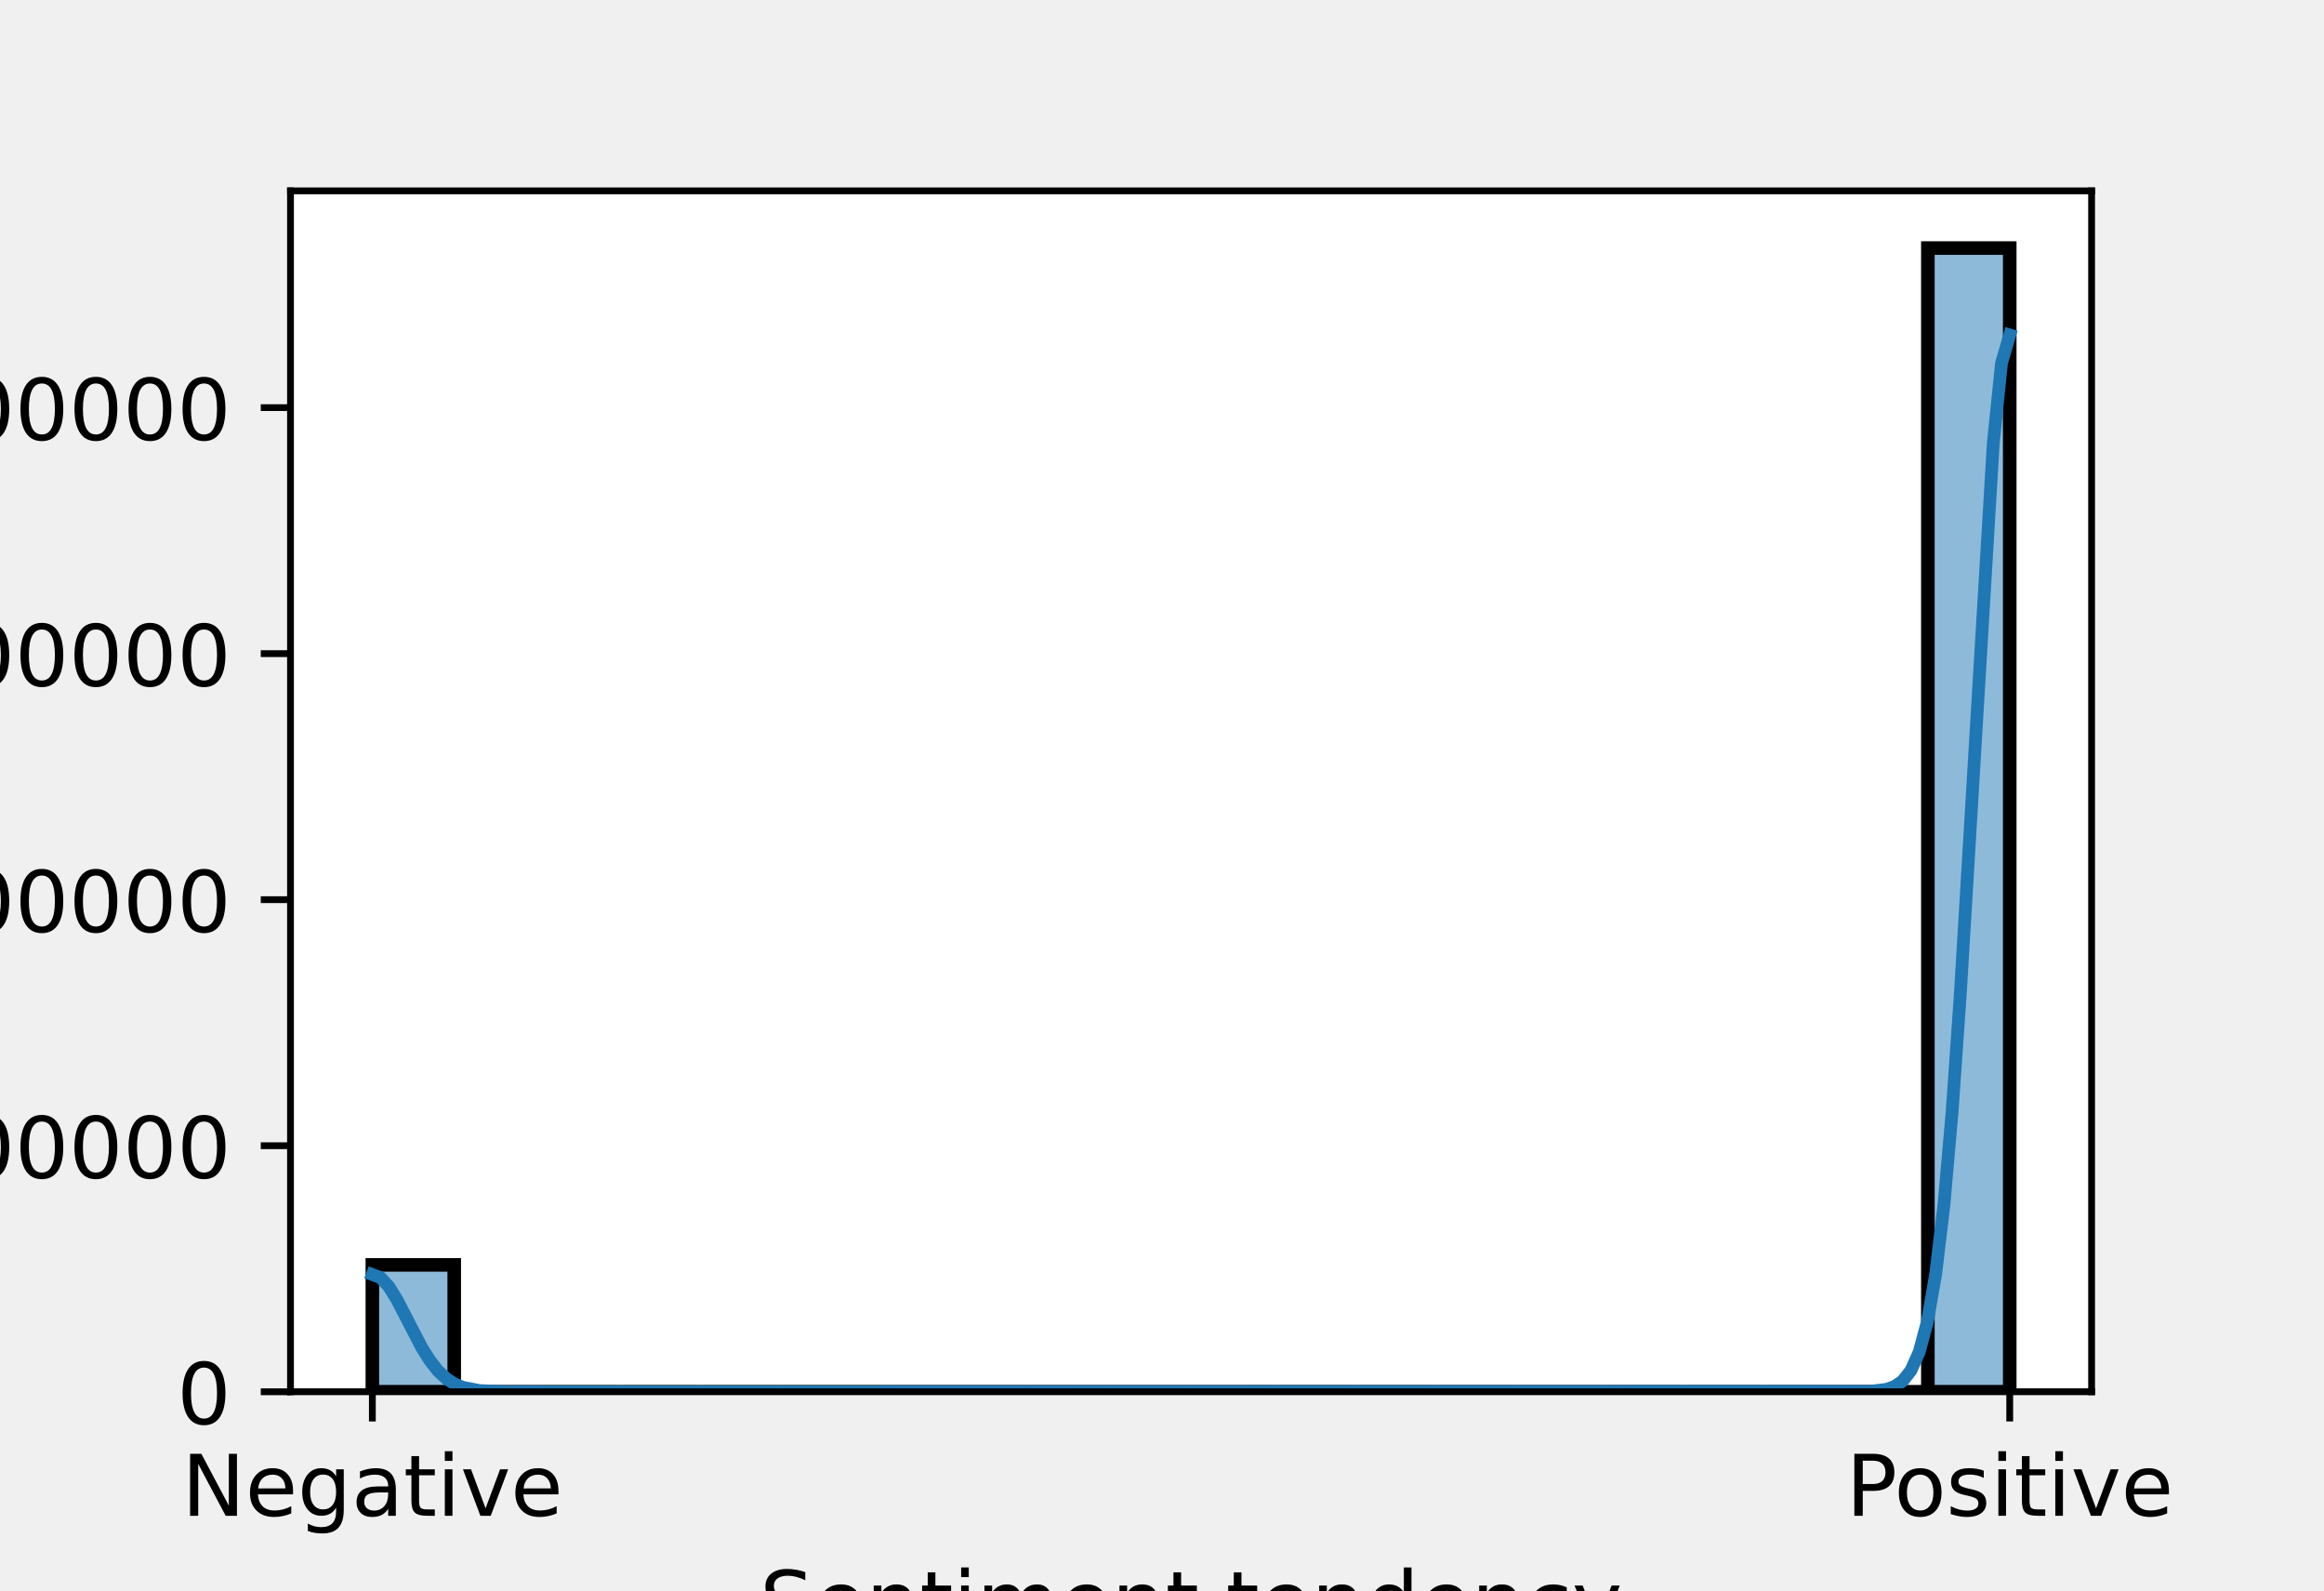
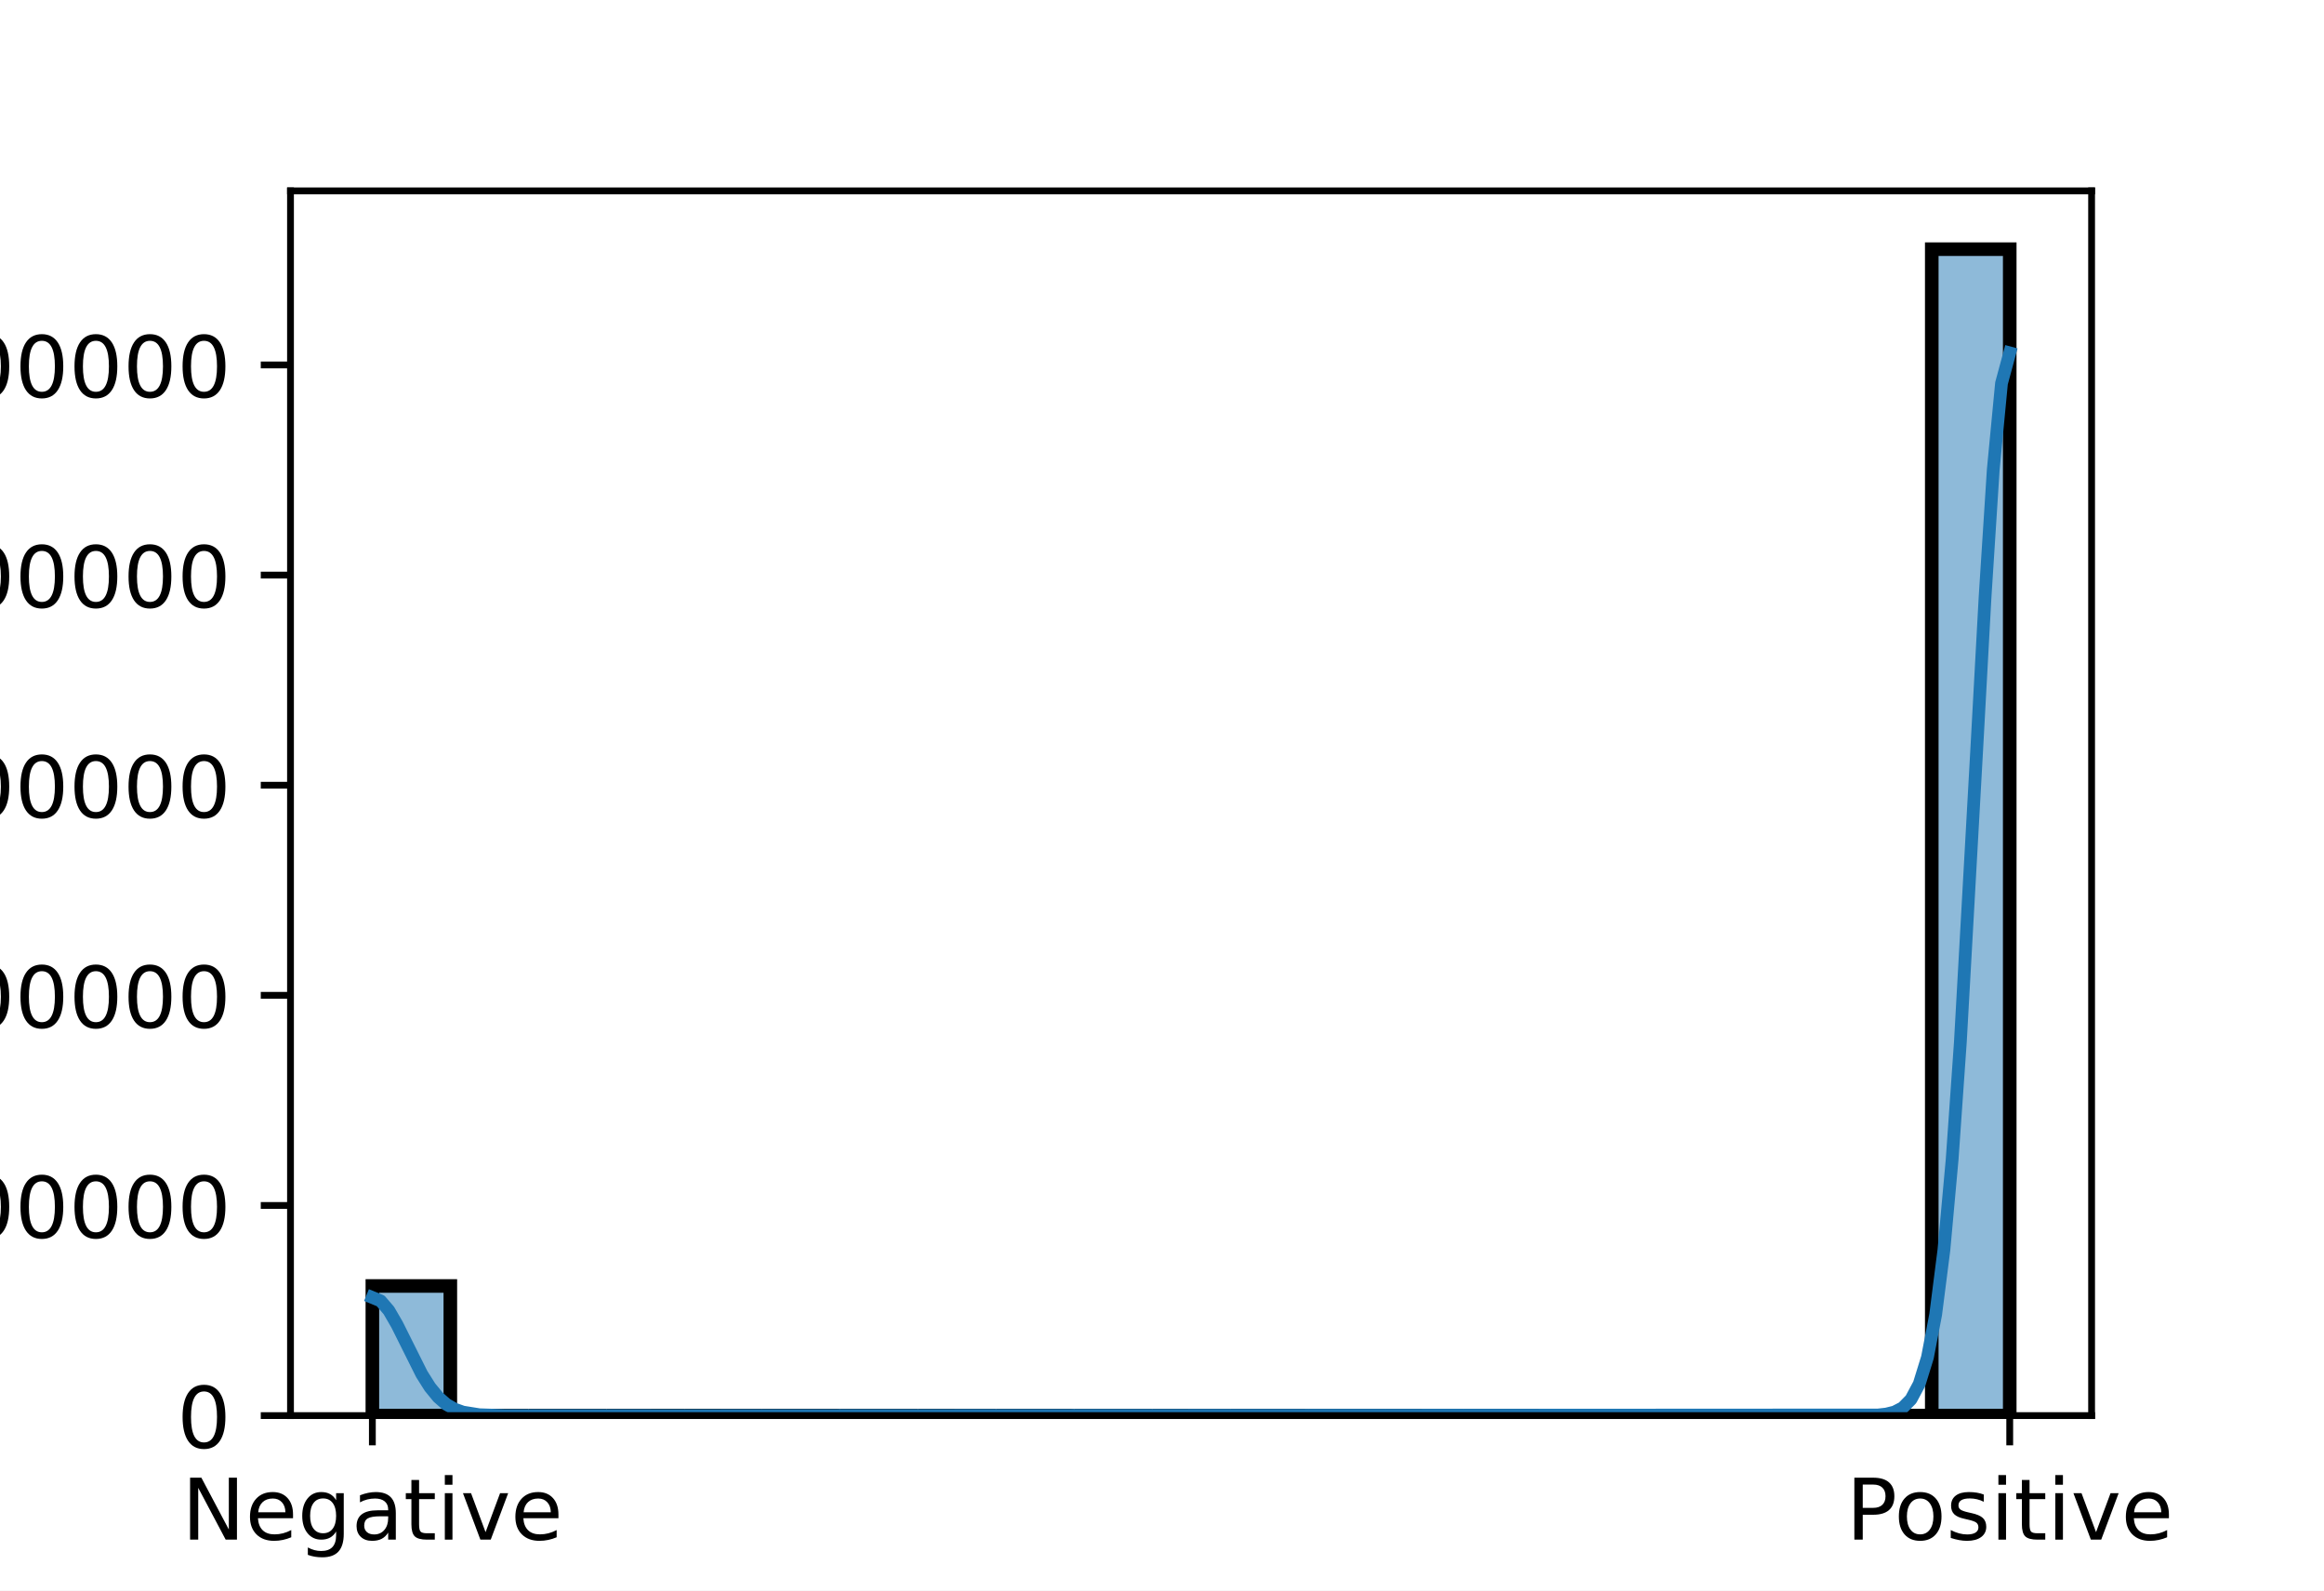
<svg xmlns="http://www.w3.org/2000/svg" xmlns:xlink="http://www.w3.org/1999/xlink" width="273.6pt" height="187.2pt" viewBox="0 0 273.6 187.2" version="1.1">
  <defs>
    <style type="text/css">*{stroke-linejoin: round; stroke-linecap: butt}</style>
  </defs>
  <g id="figure_1">
    <g id="patch_1">
-       <path d="M 0 187.2  L 273.6 187.2  L 273.6 0  L 0 0  L 0 187.2  z " style="fill: none" />
+       <path d="M 0 187.2  L 273.6 187.2  L 273.6 0  L 0 0  z " style="fill: #ffffff" />
    </g>
    <g id="axes_1">
      <g id="patch_2">
-         <path d="M 34.2 163.8  L 246.24 163.8  L 246.24 22.464  L 34.2 22.464  z " style="fill: #ffffff" />
+         <path d="M 34.2 166.608  L 246.24 166.608  L 246.24 22.464  L 34.2 22.464  z " style="fill: #ffffff" />
      </g>
      <g id="patch_3">
-         <path d="M 43.838 163.8  L 53.476 163.8  L 53.476 148.871  L 43.838 148.871  z " clip-path="url(#pba044a258f)" style="fill: #1f77b4; fill-opacity: 0.5; stroke: #000000; stroke-width: 1.6; stroke-linejoin: miter" />
+         <path d="M 43.838 166.608  L 53.017 166.608  L 53.017 151.352  L 43.838 151.352  z " clip-path="url(#p93127a2847)" style="fill: #1f77b4; fill-opacity: 0.5; stroke: #000000; stroke-width: 1.6; stroke-linejoin: miter" />
      </g>
      <g id="patch_4">
-         <path d="M 53.476 163.8  L 63.115 163.8  L 63.115 163.8  L 53.476 163.8  z " clip-path="url(#pba044a258f)" style="fill: #1f77b4; fill-opacity: 0.5; stroke: #000000; stroke-width: 1.6; stroke-linejoin: miter" />
+         <path d="M 53.017 166.608  L 62.197 166.608  L 62.197 166.608  L 53.017 166.608  z " clip-path="url(#p93127a2847)" style="fill: #1f77b4; fill-opacity: 0.5; stroke: #000000; stroke-width: 1.6; stroke-linejoin: miter" />
      </g>
      <g id="patch_5">
-         <path d="M 63.115 163.8  L 72.753 163.8  L 72.753 163.8  L 63.115 163.8  z " clip-path="url(#pba044a258f)" style="fill: #1f77b4; fill-opacity: 0.5; stroke: #000000; stroke-width: 1.6; stroke-linejoin: miter" />
+         <path d="M 62.197 166.608  L 71.376 166.608  L 71.376 166.608  L 62.197 166.608  z " clip-path="url(#p93127a2847)" style="fill: #1f77b4; fill-opacity: 0.5; stroke: #000000; stroke-width: 1.6; stroke-linejoin: miter" />
      </g>
      <g id="patch_6">
-         <path d="M 72.753 163.8  L 82.391 163.8  L 82.391 163.8  L 72.753 163.8  z " clip-path="url(#pba044a258f)" style="fill: #1f77b4; fill-opacity: 0.5; stroke: #000000; stroke-width: 1.6; stroke-linejoin: miter" />
+         <path d="M 71.376 166.608  L 80.555 166.608  L 80.555 166.608  L 71.376 166.608  z " clip-path="url(#p93127a2847)" style="fill: #1f77b4; fill-opacity: 0.5; stroke: #000000; stroke-width: 1.6; stroke-linejoin: miter" />
      </g>
      <g id="patch_7">
-         <path d="M 82.391 163.8  L 92.029 163.8  L 92.029 163.8  L 82.391 163.8  z " clip-path="url(#pba044a258f)" style="fill: #1f77b4; fill-opacity: 0.5; stroke: #000000; stroke-width: 1.6; stroke-linejoin: miter" />
+         <path d="M 80.555 166.608  L 89.734 166.608  L 89.734 166.608  L 80.555 166.608  z " clip-path="url(#p93127a2847)" style="fill: #1f77b4; fill-opacity: 0.5; stroke: #000000; stroke-width: 1.6; stroke-linejoin: miter" />
      </g>
      <g id="patch_8">
-         <path d="M 92.029 163.8  L 101.667 163.8  L 101.667 163.8  L 92.029 163.8  z " clip-path="url(#pba044a258f)" style="fill: #1f77b4; fill-opacity: 0.5; stroke: #000000; stroke-width: 1.6; stroke-linejoin: miter" />
+         <path d="M 89.734 166.608  L 98.914 166.608  L 98.914 166.608  L 89.734 166.608  z " clip-path="url(#p93127a2847)" style="fill: #1f77b4; fill-opacity: 0.5; stroke: #000000; stroke-width: 1.6; stroke-linejoin: miter" />
      </g>
      <g id="patch_9">
-         <path d="M 101.667 163.8  L 111.305 163.8  L 111.305 163.8  L 101.667 163.8  z " clip-path="url(#pba044a258f)" style="fill: #1f77b4; fill-opacity: 0.5; stroke: #000000; stroke-width: 1.6; stroke-linejoin: miter" />
+         <path d="M 98.914 166.608  L 108.093 166.608  L 108.093 166.608  L 98.914 166.608  z " clip-path="url(#p93127a2847)" style="fill: #1f77b4; fill-opacity: 0.5; stroke: #000000; stroke-width: 1.6; stroke-linejoin: miter" />
      </g>
      <g id="patch_10">
-         <path d="M 111.305 163.8  L 120.944 163.8  L 120.944 163.8  L 111.305 163.8  z " clip-path="url(#pba044a258f)" style="fill: #1f77b4; fill-opacity: 0.5; stroke: #000000; stroke-width: 1.6; stroke-linejoin: miter" />
+         <path d="M 108.093 166.608  L 117.272 166.608  L 117.272 166.608  L 108.093 166.608  z " clip-path="url(#p93127a2847)" style="fill: #1f77b4; fill-opacity: 0.5; stroke: #000000; stroke-width: 1.6; stroke-linejoin: miter" />
      </g>
      <g id="patch_11">
-         <path d="M 120.944 163.8  L 130.582 163.8  L 130.582 163.8  L 120.944 163.8  z " clip-path="url(#pba044a258f)" style="fill: #1f77b4; fill-opacity: 0.5; stroke: #000000; stroke-width: 1.6; stroke-linejoin: miter" />
+         <path d="M 117.272 166.608  L 126.451 166.608  L 126.451 166.608  L 117.272 166.608  z " clip-path="url(#p93127a2847)" style="fill: #1f77b4; fill-opacity: 0.5; stroke: #000000; stroke-width: 1.6; stroke-linejoin: miter" />
      </g>
      <g id="patch_12">
-         <path d="M 130.582 163.8  L 140.22 163.8  L 140.22 163.8  L 130.582 163.8  z " clip-path="url(#pba044a258f)" style="fill: #1f77b4; fill-opacity: 0.5; stroke: #000000; stroke-width: 1.6; stroke-linejoin: miter" />
+         <path d="M 126.451 166.608  L 135.63 166.608  L 135.63 166.608  L 126.451 166.608  z " clip-path="url(#p93127a2847)" style="fill: #1f77b4; fill-opacity: 0.5; stroke: #000000; stroke-width: 1.6; stroke-linejoin: miter" />
      </g>
      <g id="patch_13">
-         <path d="M 140.22 163.8  L 149.858 163.8  L 149.858 163.8  L 140.22 163.8  z " clip-path="url(#pba044a258f)" style="fill: #1f77b4; fill-opacity: 0.5; stroke: #000000; stroke-width: 1.6; stroke-linejoin: miter" />
+         <path d="M 135.63 166.608  L 144.81 166.608  L 144.81 166.608  L 135.63 166.608  z " clip-path="url(#p93127a2847)" style="fill: #1f77b4; fill-opacity: 0.5; stroke: #000000; stroke-width: 1.6; stroke-linejoin: miter" />
      </g>
      <g id="patch_14">
-         <path d="M 149.858 163.8  L 159.496 163.8  L 159.496 163.8  L 149.858 163.8  z " clip-path="url(#pba044a258f)" style="fill: #1f77b4; fill-opacity: 0.5; stroke: #000000; stroke-width: 1.6; stroke-linejoin: miter" />
+         <path d="M 144.81 166.608  L 153.989 166.608  L 153.989 166.608  L 144.81 166.608  z " clip-path="url(#p93127a2847)" style="fill: #1f77b4; fill-opacity: 0.5; stroke: #000000; stroke-width: 1.6; stroke-linejoin: miter" />
      </g>
      <g id="patch_15">
-         <path d="M 159.496 163.8  L 169.135 163.8  L 169.135 163.8  L 159.496 163.8  z " clip-path="url(#pba044a258f)" style="fill: #1f77b4; fill-opacity: 0.5; stroke: #000000; stroke-width: 1.6; stroke-linejoin: miter" />
+         <path d="M 153.989 166.608  L 163.168 166.608  L 163.168 166.608  L 153.989 166.608  z " clip-path="url(#p93127a2847)" style="fill: #1f77b4; fill-opacity: 0.5; stroke: #000000; stroke-width: 1.6; stroke-linejoin: miter" />
      </g>
      <g id="patch_16">
-         <path d="M 169.135 163.8  L 178.773 163.8  L 178.773 163.8  L 169.135 163.8  z " clip-path="url(#pba044a258f)" style="fill: #1f77b4; fill-opacity: 0.5; stroke: #000000; stroke-width: 1.6; stroke-linejoin: miter" />
+         <path d="M 163.168 166.608  L 172.347 166.608  L 172.347 166.608  L 163.168 166.608  z " clip-path="url(#p93127a2847)" style="fill: #1f77b4; fill-opacity: 0.5; stroke: #000000; stroke-width: 1.6; stroke-linejoin: miter" />
      </g>
      <g id="patch_17">
-         <path d="M 178.773 163.8  L 188.411 163.8  L 188.411 163.8  L 178.773 163.8  z " clip-path="url(#pba044a258f)" style="fill: #1f77b4; fill-opacity: 0.5; stroke: #000000; stroke-width: 1.6; stroke-linejoin: miter" />
+         <path d="M 172.347 166.608  L 181.526 166.608  L 181.526 166.608  L 172.347 166.608  z " clip-path="url(#p93127a2847)" style="fill: #1f77b4; fill-opacity: 0.5; stroke: #000000; stroke-width: 1.6; stroke-linejoin: miter" />
      </g>
      <g id="patch_18">
-         <path d="M 188.411 163.8  L 198.049 163.8  L 198.049 163.8  L 188.411 163.8  z " clip-path="url(#pba044a258f)" style="fill: #1f77b4; fill-opacity: 0.5; stroke: #000000; stroke-width: 1.6; stroke-linejoin: miter" />
+         <path d="M 181.526 166.608  L 190.706 166.608  L 190.706 166.608  L 181.526 166.608  z " clip-path="url(#p93127a2847)" style="fill: #1f77b4; fill-opacity: 0.5; stroke: #000000; stroke-width: 1.6; stroke-linejoin: miter" />
      </g>
      <g id="patch_19">
-         <path d="M 198.049 163.8  L 207.687 163.8  L 207.687 163.8  L 198.049 163.8  z " clip-path="url(#pba044a258f)" style="fill: #1f77b4; fill-opacity: 0.5; stroke: #000000; stroke-width: 1.6; stroke-linejoin: miter" />
+         <path d="M 190.706 166.608  L 199.885 166.608  L 199.885 166.608  L 190.706 166.608  z " clip-path="url(#p93127a2847)" style="fill: #1f77b4; fill-opacity: 0.5; stroke: #000000; stroke-width: 1.6; stroke-linejoin: miter" />
      </g>
      <g id="patch_20">
-         <path d="M 207.687 163.8  L 217.325 163.8  L 217.325 163.8  L 207.687 163.8  z " clip-path="url(#pba044a258f)" style="fill: #1f77b4; fill-opacity: 0.5; stroke: #000000; stroke-width: 1.6; stroke-linejoin: miter" />
+         <path d="M 199.885 166.608  L 209.064 166.608  L 209.064 166.608  L 199.885 166.608  z " clip-path="url(#p93127a2847)" style="fill: #1f77b4; fill-opacity: 0.5; stroke: #000000; stroke-width: 1.6; stroke-linejoin: miter" />
      </g>
      <g id="patch_21">
-         <path d="M 217.325 163.8  L 226.964 163.8  L 226.964 163.8  L 217.325 163.8  z " clip-path="url(#pba044a258f)" style="fill: #1f77b4; fill-opacity: 0.5; stroke: #000000; stroke-width: 1.6; stroke-linejoin: miter" />
+         <path d="M 209.064 166.608  L 218.243 166.608  L 218.243 166.608  L 209.064 166.608  z " clip-path="url(#p93127a2847)" style="fill: #1f77b4; fill-opacity: 0.5; stroke: #000000; stroke-width: 1.6; stroke-linejoin: miter" />
      </g>
      <g id="patch_22">
-         <path d="M 226.964 163.8  L 236.602 163.8  L 236.602 29.194  L 226.964 29.194  z " clip-path="url(#pba044a258f)" style="fill: #1f77b4; fill-opacity: 0.5; stroke: #000000; stroke-width: 1.6; stroke-linejoin: miter" />
+         <path d="M 218.243 166.608  L 227.423 166.608  L 227.423 166.608  L 218.243 166.608  z " clip-path="url(#p93127a2847)" style="fill: #1f77b4; fill-opacity: 0.5; stroke: #000000; stroke-width: 1.6; stroke-linejoin: miter" />
+       </g>
+       <g id="patch_23">
+         <path d="M 227.423 166.608  L 236.602 166.608  L 236.602 29.328  L 227.423 29.328  z " clip-path="url(#p93127a2847)" style="fill: #1f77b4; fill-opacity: 0.5; stroke: #000000; stroke-width: 1.6; stroke-linejoin: miter" />
      </g>
      <g id="matplotlib.axis_1">
        <g id="xtick_1">
          <g id="line2d_1">
            <defs>
-               <path id="m1889328eca" d="M 0 0  L 0 3.5  " style="stroke: #000000; stroke-width: 0.8" />
+               <path id="mbae259443e" d="M 0 0  L 0 3.5  " style="stroke: #000000; stroke-width: 0.8" />
            </defs>
            <g>
-               <use xlink:href="#m1889328eca" x="43.838" y="163.8" style="stroke: #000000; stroke-width: 0.8" />
+               <use xlink:href="#mbae259443e" x="43.838" y="166.608" style="stroke: #000000; stroke-width: 0.8" />
            </g>
          </g>
          <g id="text_1">
-             <g transform="translate(21.39756 178.3984)scale(0.1 -0.1)">
+             <g transform="translate(21.39756 181.2064)scale(0.1 -0.1)">
              <defs>
                <path id="DejaVuSans-4e" d="M 628 4666  L 1478 4666  L 3547 763  L 3547 4666  L 4159 4666  L 4159 0  L 3309 0  L 1241 3903  L 1241 0  L 628 0  L 628 4666  z " transform="scale(0.015625)" />
                <path id="DejaVuSans-65" d="M 3597 1894  L 3597 1613  L 953 1613  Q 991 1019 1311 708  Q 1631 397 2203 397  Q 2534 397 2845 478  Q 3156 559 3463 722  L 3463 178  Q 3153 47 2828 -22  Q 2503 -91 2169 -91  Q 1331 -91 842 396  Q 353 884 353 1716  Q 353 2575 817 3079  Q 1281 3584 2069 3584  Q 2775 3584 3186 3129  Q 3597 2675 3597 1894  z M 3022 2063  Q 3016 2534 2758 2815  Q 2500 3097 2075 3097  Q 1594 3097 1305 2825  Q 1016 2553 972 2059  L 3022 2063  z " transform="scale(0.015625)" />
                <path id="DejaVuSans-67" d="M 2906 1791  Q 2906 2416 2648 2759  Q 2391 3103 1925 3103  Q 1463 3103 1205 2759  Q 947 2416 947 1791  Q 947 1169 1205 825  Q 1463 481 1925 481  Q 2391 481 2648 825  Q 2906 1169 2906 1791  z M 3481 434  Q 3481 -459 3084 -895  Q 2688 -1331 1869 -1331  Q 1566 -1331 1297 -1286  Q 1028 -1241 775 -1147  L 775 -588  Q 1028 -725 1275 -790  Q 1522 -856 1778 -856  Q 2344 -856 2625 -561  Q 2906 -266 2906 331  L 2906 616  Q 2728 306 2450 153  Q 2172 0 1784 0  Q 1141 0 747 490  Q 353 981 353 1791  Q 353 2603 747 3093  Q 1141 3584 1784 3584  Q 2172 3584 2450 3431  Q 2728 3278 2906 2969  L 2906 3500  L 3481 3500  L 3481 434  z " transform="scale(0.015625)" />
                <path id="DejaVuSans-61" d="M 2194 1759  Q 1497 1759 1228 1600  Q 959 1441 959 1056  Q 959 750 1161 570  Q 1363 391 1709 391  Q 2188 391 2477 730  Q 2766 1069 2766 1631  L 2766 1759  L 2194 1759  z M 3341 1997  L 3341 0  L 2766 0  L 2766 531  Q 2569 213 2275 61  Q 1981 -91 1556 -91  Q 1019 -91 701 211  Q 384 513 384 1019  Q 384 1609 779 1909  Q 1175 2209 1959 2209  L 2766 2209  L 2766 2266  Q 2766 2663 2505 2880  Q 2244 3097 1772 3097  Q 1472 3097 1187 3025  Q 903 2953 641 2809  L 641 3341  Q 956 3463 1253 3523  Q 1550 3584 1831 3584  Q 2591 3584 2966 3190  Q 3341 2797 3341 1997  z " transform="scale(0.015625)" />
                <path id="DejaVuSans-74" d="M 1172 4494  L 1172 3500  L 2356 3500  L 2356 3053  L 1172 3053  L 1172 1153  Q 1172 725 1289 603  Q 1406 481 1766 481  L 2356 481  L 2356 0  L 1766 0  Q 1100 0 847 248  Q 594 497 594 1153  L 594 3053  L 172 3053  L 172 3500  L 594 3500  L 594 4494  L 1172 4494  z " transform="scale(0.015625)" />
                <path id="DejaVuSans-69" d="M 603 3500  L 1178 3500  L 1178 0  L 603 0  L 603 3500  z M 603 4863  L 1178 4863  L 1178 4134  L 603 4134  L 603 4863  z " transform="scale(0.015625)" />
                <path id="DejaVuSans-76" d="M 191 3500  L 800 3500  L 1894 563  L 2988 3500  L 3597 3500  L 2284 0  L 1503 0  L 191 3500  z " transform="scale(0.015625)" />
              </defs>
              <use xlink:href="#DejaVuSans-4e" />
              <use xlink:href="#DejaVuSans-65" x="74.805" />
              <use xlink:href="#DejaVuSans-67" x="136.328" />
              <use xlink:href="#DejaVuSans-61" x="199.805" />
              <use xlink:href="#DejaVuSans-74" x="261.084" />
              <use xlink:href="#DejaVuSans-69" x="300.293" />
              <use xlink:href="#DejaVuSans-76" x="328.076" />
              <use xlink:href="#DejaVuSans-65" x="387.256" />
            </g>
          </g>
        </g>
        <g id="xtick_2">
          <g id="line2d_2">
            <g>
-               <use xlink:href="#m1889328eca" x="236.602" y="163.8" style="stroke: #000000; stroke-width: 0.8" />
+               <use xlink:href="#mbae259443e" x="236.602" y="166.608" style="stroke: #000000; stroke-width: 0.8" />
            </g>
          </g>
          <g id="text_2">
-             <g transform="translate(217.3299 178.3984)scale(0.1 -0.1)">
+             <g transform="translate(217.3299 181.2064)scale(0.1 -0.1)">
              <defs>
                <path id="DejaVuSans-50" d="M 1259 4147  L 1259 2394  L 2053 2394  Q 2494 2394 2734 2622  Q 2975 2850 2975 3272  Q 2975 3691 2734 3919  Q 2494 4147 2053 4147  L 1259 4147  z M 628 4666  L 2053 4666  Q 2838 4666 3239 4311  Q 3641 3956 3641 3272  Q 3641 2581 3239 2228  Q 2838 1875 2053 1875  L 1259 1875  L 1259 0  L 628 0  L 628 4666  z " transform="scale(0.015625)" />
                <path id="DejaVuSans-6f" d="M 1959 3097  Q 1497 3097 1228 2736  Q 959 2375 959 1747  Q 959 1119 1226 758  Q 1494 397 1959 397  Q 2419 397 2687 759  Q 2956 1122 2956 1747  Q 2956 2369 2687 2733  Q 2419 3097 1959 3097  z M 1959 3584  Q 2709 3584 3137 3096  Q 3566 2609 3566 1747  Q 3566 888 3137 398  Q 2709 -91 1959 -91  Q 1206 -91 779 398  Q 353 888 353 1747  Q 353 2609 779 3096  Q 1206 3584 1959 3584  z " transform="scale(0.015625)" />
                <path id="DejaVuSans-73" d="M 2834 3397  L 2834 2853  Q 2591 2978 2328 3040  Q 2066 3103 1784 3103  Q 1356 3103 1142 2972  Q 928 2841 928 2578  Q 928 2378 1081 2264  Q 1234 2150 1697 2047  L 1894 2003  Q 2506 1872 2764 1633  Q 3022 1394 3022 966  Q 3022 478 2636 193  Q 2250 -91 1575 -91  Q 1294 -91 989 -36  Q 684 19 347 128  L 347 722  Q 666 556 975 473  Q 1284 391 1588 391  Q 1994 391 2212 530  Q 2431 669 2431 922  Q 2431 1156 2273 1281  Q 2116 1406 1581 1522  L 1381 1569  Q 847 1681 609 1914  Q 372 2147 372 2553  Q 372 3047 722 3315  Q 1072 3584 1716 3584  Q 2034 3584 2315 3537  Q 2597 3491 2834 3397  z " transform="scale(0.015625)" />
              </defs>
              <use xlink:href="#DejaVuSans-50" />
              <use xlink:href="#DejaVuSans-6f" x="56.678" />
              <use xlink:href="#DejaVuSans-73" x="117.859" />
              <use xlink:href="#DejaVuSans-69" x="169.959" />
              <use xlink:href="#DejaVuSans-74" x="197.742" />
              <use xlink:href="#DejaVuSans-69" x="236.951" />
              <use xlink:href="#DejaVuSans-76" x="264.734" />
              <use xlink:href="#DejaVuSans-65" x="323.914" />
            </g>
          </g>
        </g>
        <g id="text_3">
-           <g transform="translate(89.45281 192.0766)scale(0.1 -0.1)">
+           <g transform="translate(89.45281 194.8846)scale(0.1 -0.1)">
            <defs>
              <path id="DejaVuSans-53" d="M 3425 4513  L 3425 3897  Q 3066 4069 2747 4153  Q 2428 4238 2131 4238  Q 1616 4238 1336 4038  Q 1056 3838 1056 3469  Q 1056 3159 1242 3001  Q 1428 2844 1947 2747  L 2328 2669  Q 3034 2534 3370 2195  Q 3706 1856 3706 1288  Q 3706 609 3251 259  Q 2797 -91 1919 -91  Q 1588 -91 1214 -16  Q 841 59 441 206  L 441 856  Q 825 641 1194 531  Q 1563 422 1919 422  Q 2459 422 2753 634  Q 3047 847 3047 1241  Q 3047 1584 2836 1778  Q 2625 1972 2144 2069  L 1759 2144  Q 1053 2284 737 2584  Q 422 2884 422 3419  Q 422 4038 858 4394  Q 1294 4750 2059 4750  Q 2388 4750 2728 4690  Q 3069 4631 3425 4513  z " transform="scale(0.015625)" />
              <path id="DejaVuSans-6e" d="M 3513 2113  L 3513 0  L 2938 0  L 2938 2094  Q 2938 2591 2744 2837  Q 2550 3084 2163 3084  Q 1697 3084 1428 2787  Q 1159 2491 1159 1978  L 1159 0  L 581 0  L 581 3500  L 1159 3500  L 1159 2956  Q 1366 3272 1645 3428  Q 1925 3584 2291 3584  Q 2894 3584 3203 3211  Q 3513 2838 3513 2113  z " transform="scale(0.015625)" />
              <path id="DejaVuSans-6d" d="M 3328 2828  Q 3544 3216 3844 3400  Q 4144 3584 4550 3584  Q 5097 3584 5394 3201  Q 5691 2819 5691 2113  L 5691 0  L 5113 0  L 5113 2094  Q 5113 2597 4934 2840  Q 4756 3084 4391 3084  Q 3944 3084 3684 2787  Q 3425 2491 3425 1978  L 3425 0  L 2847 0  L 2847 2094  Q 2847 2600 2669 2842  Q 2491 3084 2119 3084  Q 1678 3084 1418 2786  Q 1159 2488 1159 1978  L 1159 0  L 581 0  L 581 3500  L 1159 3500  L 1159 2956  Q 1356 3278 1631 3431  Q 1906 3584 2284 3584  Q 2666 3584 2933 3390  Q 3200 3197 3328 2828  z " transform="scale(0.015625)" />
              <path id="DejaVuSans-20" transform="scale(0.015625)" />
              <path id="DejaVuSans-64" d="M 2906 2969  L 2906 4863  L 3481 4863  L 3481 0  L 2906 0  L 2906 525  Q 2725 213 2448 61  Q 2172 -91 1784 -91  Q 1150 -91 751 415  Q 353 922 353 1747  Q 353 2572 751 3078  Q 1150 3584 1784 3584  Q 2172 3584 2448 3432  Q 2725 3281 2906 2969  z M 947 1747  Q 947 1113 1208 752  Q 1469 391 1925 391  Q 2381 391 2643 752  Q 2906 1113 2906 1747  Q 2906 2381 2643 2742  Q 2381 3103 1925 3103  Q 1469 3103 1208 2742  Q 947 2381 947 1747  z " transform="scale(0.015625)" />
              <path id="DejaVuSans-63" d="M 3122 3366  L 3122 2828  Q 2878 2963 2633 3030  Q 2388 3097 2138 3097  Q 1578 3097 1268 2742  Q 959 2388 959 1747  Q 959 1106 1268 751  Q 1578 397 2138 397  Q 2388 397 2633 464  Q 2878 531 3122 666  L 3122 134  Q 2881 22 2623 -34  Q 2366 -91 2075 -91  Q 1284 -91 818 406  Q 353 903 353 1747  Q 353 2603 823 3093  Q 1294 3584 2113 3584  Q 2378 3584 2631 3529  Q 2884 3475 3122 3366  z " transform="scale(0.015625)" />
              <path id="DejaVuSans-79" d="M 2059 -325  Q 1816 -950 1584 -1140  Q 1353 -1331 966 -1331  L 506 -1331  L 506 -850  L 844 -850  Q 1081 -850 1212 -737  Q 1344 -625 1503 -206  L 1606 56  L 191 3500  L 800 3500  L 1894 763  L 2988 3500  L 3597 3500  L 2059 -325  z " transform="scale(0.015625)" />
            </defs>
            <use xlink:href="#DejaVuSans-53" />
            <use xlink:href="#DejaVuSans-65" x="63.477" />
            <use xlink:href="#DejaVuSans-6e" x="125" />
            <use xlink:href="#DejaVuSans-74" x="188.379" />
            <use xlink:href="#DejaVuSans-69" x="227.588" />
            <use xlink:href="#DejaVuSans-6d" x="255.371" />
            <use xlink:href="#DejaVuSans-65" x="352.783" />
            <use xlink:href="#DejaVuSans-6e" x="414.307" />
            <use xlink:href="#DejaVuSans-74" x="477.686" />
            <use xlink:href="#DejaVuSans-20" x="516.895" />
            <use xlink:href="#DejaVuSans-74" x="548.682" />
            <use xlink:href="#DejaVuSans-65" x="587.891" />
            <use xlink:href="#DejaVuSans-6e" x="649.414" />
            <use xlink:href="#DejaVuSans-64" x="712.793" />
            <use xlink:href="#DejaVuSans-65" x="776.27" />
            <use xlink:href="#DejaVuSans-6e" x="837.793" />
            <use xlink:href="#DejaVuSans-63" x="901.172" />
            <use xlink:href="#DejaVuSans-79" x="956.152" />
          </g>
        </g>
      </g>
      <g id="matplotlib.axis_2">
        <g id="ytick_1">
          <g id="line2d_3">
            <defs>
-               <path id="m0d219ad2ab" d="M 0 0  L -3.5 0  " style="stroke: #000000; stroke-width: 0.8" />
+               <path id="m1a44ff8627" d="M 0 0  L -3.5 0  " style="stroke: #000000; stroke-width: 0.8" />
            </defs>
            <g>
-               <use xlink:href="#m0d219ad2ab" x="34.2" y="163.8" style="stroke: #000000; stroke-width: 0.8" />
+               <use xlink:href="#m1a44ff8627" x="34.2" y="166.608" style="stroke: #000000; stroke-width: 0.8" />
            </g>
          </g>
          <g id="text_4">
-             <g transform="translate(20.8375 167.5992)scale(0.1 -0.1)">
+             <g transform="translate(20.8375 170.4072)scale(0.1 -0.1)">
              <defs>
                <path id="DejaVuSans-30" d="M 2034 4250  Q 1547 4250 1301 3770  Q 1056 3291 1056 2328  Q 1056 1369 1301 889  Q 1547 409 2034 409  Q 2525 409 2770 889  Q 3016 1369 3016 2328  Q 3016 3291 2770 3770  Q 2525 4250 2034 4250  z M 2034 4750  Q 2819 4750 3233 4129  Q 3647 3509 3647 2328  Q 3647 1150 3233 529  Q 2819 -91 2034 -91  Q 1250 -91 836 529  Q 422 1150 422 2328  Q 422 3509 836 4129  Q 1250 4750 2034 4750  z " transform="scale(0.015625)" />
              </defs>
              <use xlink:href="#DejaVuSans-30" />
            </g>
          </g>
        </g>
        <g id="ytick_2">
          <g id="line2d_4">
            <g>
-               <use xlink:href="#m0d219ad2ab" x="34.2" y="134.844" style="stroke: #000000; stroke-width: 0.8" />
+               <use xlink:href="#m1a44ff8627" x="34.2" y="141.877" style="stroke: #000000; stroke-width: 0.8" />
            </g>
          </g>
          <g id="text_5">
-             <g transform="translate(-10.975 138.643)scale(0.1 -0.1)">
+             <g transform="translate(-10.975 145.6762)scale(0.1 -0.1)">
              <defs>
                <path id="DejaVuSans-31" d="M 794 531  L 1825 531  L 1825 4091  L 703 3866  L 703 4441  L 1819 4666  L 2450 4666  L 2450 531  L 3481 531  L 3481 0  L 794 0  L 794 531  z " transform="scale(0.015625)" />
              </defs>
              <use xlink:href="#DejaVuSans-31" />
              <use xlink:href="#DejaVuSans-30" x="63.623" />
              <use xlink:href="#DejaVuSans-30" x="127.246" />
              <use xlink:href="#DejaVuSans-30" x="190.869" />
              <use xlink:href="#DejaVuSans-30" x="254.492" />
              <use xlink:href="#DejaVuSans-30" x="318.115" />
            </g>
          </g>
        </g>
        <g id="ytick_3">
          <g id="line2d_5">
            <g>
-               <use xlink:href="#m0d219ad2ab" x="34.2" y="105.888" style="stroke: #000000; stroke-width: 0.8" />
+               <use xlink:href="#m1a44ff8627" x="34.2" y="117.146" style="stroke: #000000; stroke-width: 0.8" />
            </g>
          </g>
          <g id="text_6">
-             <g transform="translate(-10.975 109.6867)scale(0.1 -0.1)">
+             <g transform="translate(-10.975 120.9451)scale(0.1 -0.1)">
              <defs>
                <path id="DejaVuSans-32" d="M 1228 531  L 3431 531  L 3431 0  L 469 0  L 469 531  Q 828 903 1448 1529  Q 2069 2156 2228 2338  Q 2531 2678 2651 2914  Q 2772 3150 2772 3378  Q 2772 3750 2511 3984  Q 2250 4219 1831 4219  Q 1534 4219 1204 4116  Q 875 4013 500 3803  L 500 4441  Q 881 4594 1212 4672  Q 1544 4750 1819 4750  Q 2544 4750 2975 4387  Q 3406 4025 3406 3419  Q 3406 3131 3298 2873  Q 3191 2616 2906 2266  Q 2828 2175 2409 1742  Q 1991 1309 1228 531  z " transform="scale(0.015625)" />
              </defs>
              <use xlink:href="#DejaVuSans-32" />
              <use xlink:href="#DejaVuSans-30" x="63.623" />
              <use xlink:href="#DejaVuSans-30" x="127.246" />
              <use xlink:href="#DejaVuSans-30" x="190.869" />
              <use xlink:href="#DejaVuSans-30" x="254.492" />
              <use xlink:href="#DejaVuSans-30" x="318.115" />
            </g>
          </g>
        </g>
        <g id="ytick_4">
          <g id="line2d_6">
            <g>
-               <use xlink:href="#m0d219ad2ab" x="34.2" y="76.931" style="stroke: #000000; stroke-width: 0.8" />
+               <use xlink:href="#m1a44ff8627" x="34.2" y="92.415" style="stroke: #000000; stroke-width: 0.8" />
            </g>
          </g>
          <g id="text_7">
-             <g transform="translate(-10.975 80.73048)scale(0.1 -0.1)">
+             <g transform="translate(-10.975 96.21411)scale(0.1 -0.1)">
              <defs>
                <path id="DejaVuSans-33" d="M 2597 2516  Q 3050 2419 3304 2112  Q 3559 1806 3559 1356  Q 3559 666 3084 287  Q 2609 -91 1734 -91  Q 1441 -91 1130 -33  Q 819 25 488 141  L 488 750  Q 750 597 1062 519  Q 1375 441 1716 441  Q 2309 441 2620 675  Q 2931 909 2931 1356  Q 2931 1769 2642 2001  Q 2353 2234 1838 2234  L 1294 2234  L 1294 2753  L 1863 2753  Q 2328 2753 2575 2939  Q 2822 3125 2822 3475  Q 2822 3834 2567 4026  Q 2313 4219 1838 4219  Q 1578 4219 1281 4162  Q 984 4106 628 3988  L 628 4550  Q 988 4650 1302 4700  Q 1616 4750 1894 4750  Q 2613 4750 3031 4423  Q 3450 4097 3450 3541  Q 3450 3153 3228 2886  Q 3006 2619 2597 2516  z " transform="scale(0.015625)" />
              </defs>
              <use xlink:href="#DejaVuSans-33" />
              <use xlink:href="#DejaVuSans-30" x="63.623" />
              <use xlink:href="#DejaVuSans-30" x="127.246" />
              <use xlink:href="#DejaVuSans-30" x="190.869" />
              <use xlink:href="#DejaVuSans-30" x="254.492" />
              <use xlink:href="#DejaVuSans-30" x="318.115" />
            </g>
          </g>
        </g>
        <g id="ytick_5">
          <g id="line2d_7">
            <g>
-               <use xlink:href="#m0d219ad2ab" x="34.2" y="47.975" style="stroke: #000000; stroke-width: 0.8" />
+               <use xlink:href="#m1a44ff8627" x="34.2" y="67.684" style="stroke: #000000; stroke-width: 0.8" />
            </g>
          </g>
          <g id="text_8">
-             <g transform="translate(-10.975 51.77424)scale(0.1 -0.1)">
+             <g transform="translate(-10.975 71.48308)scale(0.1 -0.1)">
              <defs>
                <path id="DejaVuSans-34" d="M 2419 4116  L 825 1625  L 2419 1625  L 2419 4116  z M 2253 4666  L 3047 4666  L 3047 1625  L 3713 1625  L 3713 1100  L 3047 1100  L 3047 0  L 2419 0  L 2419 1100  L 313 1100  L 313 1709  L 2253 4666  z " transform="scale(0.015625)" />
              </defs>
              <use xlink:href="#DejaVuSans-34" />
              <use xlink:href="#DejaVuSans-30" x="63.623" />
              <use xlink:href="#DejaVuSans-30" x="127.246" />
              <use xlink:href="#DejaVuSans-30" x="190.869" />
              <use xlink:href="#DejaVuSans-30" x="254.492" />
              <use xlink:href="#DejaVuSans-30" x="318.115" />
            </g>
          </g>
        </g>
-         <g id="text_9">
-           <g transform="translate(-17.05469 142.9586)rotate(-90)scale(0.1 -0.1)">
+         <g id="ytick_6">
+           <g id="line2d_8">
+             <g>
+               <use xlink:href="#m1a44ff8627" x="34.2" y="42.953" style="stroke: #000000; stroke-width: 0.8" />
+             </g>
+           </g>
+           <g id="text_9">
+             <g transform="translate(-10.975 46.75204)scale(0.1 -0.1)">
+               <defs>
+                 <path id="DejaVuSans-35" d="M 691 4666  L 3169 4666  L 3169 4134  L 1269 4134  L 1269 2991  Q 1406 3038 1543 3061  Q 1681 3084 1819 3084  Q 2600 3084 3056 2656  Q 3513 2228 3513 1497  Q 3513 744 3044 326  Q 2575 -91 1722 -91  Q 1428 -91 1123 -41  Q 819 9 494 109  L 494 744  Q 775 591 1075 516  Q 1375 441 1709 441  Q 2250 441 2565 725  Q 2881 1009 2881 1497  Q 2881 1984 2565 2268  Q 2250 2553 1709 2553  Q 1456 2553 1204 2497  Q 953 2441 691 2322  L 691 4666  z " transform="scale(0.015625)" />
+               </defs>
+               <use xlink:href="#DejaVuSans-35" />
+               <use xlink:href="#DejaVuSans-30" x="63.623" />
+               <use xlink:href="#DejaVuSans-30" x="127.246" />
+               <use xlink:href="#DejaVuSans-30" x="190.869" />
+               <use xlink:href="#DejaVuSans-30" x="254.492" />
+               <use xlink:href="#DejaVuSans-30" x="318.115" />
+             </g>
+           </g>
+         </g>
+         <g id="text_10">
+           <g transform="translate(-17.05469 144.3626)rotate(-90)scale(0.1 -0.1)">
            <defs>
              <path id="DejaVuSans-75" d="M 544 1381  L 544 3500  L 1119 3500  L 1119 1403  Q 1119 906 1312 657  Q 1506 409 1894 409  Q 2359 409 2629 706  Q 2900 1003 2900 1516  L 2900 3500  L 3475 3500  L 3475 0  L 2900 0  L 2900 538  Q 2691 219 2414 64  Q 2138 -91 1772 -91  Q 1169 -91 856 284  Q 544 659 544 1381  z M 1991 3584  L 1991 3584  z " transform="scale(0.015625)" />
              <path id="DejaVuSans-62" d="M 3116 1747  Q 3116 2381 2855 2742  Q 2594 3103 2138 3103  Q 1681 3103 1420 2742  Q 1159 2381 1159 1747  Q 1159 1113 1420 752  Q 1681 391 2138 391  Q 2594 391 2855 752  Q 3116 1113 3116 1747  z M 1159 2969  Q 1341 3281 1617 3432  Q 1894 3584 2278 3584  Q 2916 3584 3314 3078  Q 3713 2572 3713 1747  Q 3713 922 3314 415  Q 2916 -91 2278 -91  Q 1894 -91 1617 61  Q 1341 213 1159 525  L 1159 0  L 581 0  L 581 4863  L 1159 4863  L 1159 2969  z " transform="scale(0.015625)" />
              <path id="DejaVuSans-72" d="M 2631 2963  Q 2534 3019 2420 3045  Q 2306 3072 2169 3072  Q 1681 3072 1420 2755  Q 1159 2438 1159 1844  L 1159 0  L 581 0  L 581 3500  L 1159 3500  L 1159 2956  Q 1341 3275 1631 3429  Q 1922 3584 2338 3584  Q 2397 3584 2469 3576  Q 2541 3569 2628 3553  L 2631 2963  z " transform="scale(0.015625)" />
              <path id="DejaVuSans-66" d="M 2375 4863  L 2375 4384  L 1825 4384  Q 1516 4384 1395 4259  Q 1275 4134 1275 3809  L 1275 3500  L 2222 3500  L 2222 3053  L 1275 3053  L 1275 0  L 697 0  L 697 3053  L 147 3053  L 147 3500  L 697 3500  L 697 3744  Q 697 4328 969 4595  Q 1241 4863 1831 4863  L 2375 4863  z " transform="scale(0.015625)" />
              <path id="DejaVuSans-77" d="M 269 3500  L 844 3500  L 1563 769  L 2278 3500  L 2956 3500  L 3675 769  L 4391 3500  L 4966 3500  L 4050 0  L 3372 0  L 2619 2869  L 1863 0  L 1184 0  L 269 3500  z " transform="scale(0.015625)" />
            </defs>
            <use xlink:href="#DejaVuSans-4e" />
            <use xlink:href="#DejaVuSans-75" x="74.805" />
            <use xlink:href="#DejaVuSans-6d" x="138.184" />
            <use xlink:href="#DejaVuSans-62" x="235.596" />
            <use xlink:href="#DejaVuSans-65" x="299.072" />
            <use xlink:href="#DejaVuSans-72" x="360.596" />
            <use xlink:href="#DejaVuSans-73" x="401.709" />
            <use xlink:href="#DejaVuSans-20" x="453.809" />
            <use xlink:href="#DejaVuSans-6f" x="485.596" />
            <use xlink:href="#DejaVuSans-66" x="546.777" />
            <use xlink:href="#DejaVuSans-20" x="581.982" />
            <use xlink:href="#DejaVuSans-72" x="613.77" />
            <use xlink:href="#DejaVuSans-65" x="652.633" />
            <use xlink:href="#DejaVuSans-76" x="714.156" />
            <use xlink:href="#DejaVuSans-69" x="773.336" />
            <use xlink:href="#DejaVuSans-65" x="801.119" />
            <use xlink:href="#DejaVuSans-77" x="862.643" />
            <use xlink:href="#DejaVuSans-73" x="944.43" />
          </g>
        </g>
      </g>
-       <g id="line2d_8">
-         <path d="M 43.838 150.006  L 44.807 150.374  L 45.776 151.422  L 46.744 152.99  L 49.65 158.599  L 50.619 160.143  L 51.587 161.364  L 52.556 162.263  L 53.525 162.881  L 54.493 163.28  L 56.431 163.658  L 59.337 163.787  L 73.867 163.8  L 220.135 163.751  L 222.072 163.52  L 223.041 163.185  L 224.009 162.523  L 224.978 161.286  L 225.947 159.112  L 226.915 155.518  L 227.884 149.943  L 228.853 141.837  L 229.821 130.824  L 230.79 116.902  L 234.664 52.198  L 235.633 42.748  L 236.602 39.423  L 236.602 39.423  " clip-path="url(#pba044a258f)" style="fill: none; stroke: #1f77b4; stroke-width: 1.5; stroke-linecap: square" />
-       </g>
-       <g id="patch_23">
-         <path d="M 34.2 163.8  L 34.2 22.464  " style="fill: none; stroke: #000000; stroke-width: 0.8; stroke-linejoin: miter; stroke-linecap: square" />
+       <g id="line2d_9">
+         <path d="M 43.838 152.708  L 44.807 153.106  L 45.776 154.233  L 46.744 155.905  L 49.65 161.722  L 50.619 163.258  L 51.587 164.441  L 52.556 165.285  L 53.525 165.846  L 54.493 166.194  L 56.431 166.505  L 59.337 166.6  L 81.616 166.608  L 221.103 166.534  L 222.072 166.426  L 223.041 166.186  L 224.009 165.684  L 224.978 164.698  L 225.947 162.883  L 226.915 159.754  L 227.884 154.707  L 228.853 147.11  L 229.821 136.466  L 230.79 122.641  L 232.727 88.017  L 233.696 70.3  L 234.664 55.25  L 235.633 45.113  L 236.602 41.533  L 236.602 41.533  " clip-path="url(#p93127a2847)" style="fill: none; stroke: #1f77b4; stroke-width: 1.5; stroke-linecap: square" />
      </g>
      <g id="patch_24">
-         <path d="M 246.24 163.8  L 246.24 22.464  " style="fill: none; stroke: #000000; stroke-width: 0.8; stroke-linejoin: miter; stroke-linecap: square" />
+         <path d="M 34.2 166.608  L 34.2 22.464  " style="fill: none; stroke: #000000; stroke-width: 0.8; stroke-linejoin: miter; stroke-linecap: square" />
      </g>
      <g id="patch_25">
-         <path d="M 34.2 163.8  L 246.24 163.8  " style="fill: none; stroke: #000000; stroke-width: 0.8; stroke-linejoin: miter; stroke-linecap: square" />
+         <path d="M 246.24 166.608  L 246.24 22.464  " style="fill: none; stroke: #000000; stroke-width: 0.8; stroke-linejoin: miter; stroke-linecap: square" />
      </g>
      <g id="patch_26">
+         <path d="M 34.2 166.608  L 246.24 166.608  " style="fill: none; stroke: #000000; stroke-width: 0.8; stroke-linejoin: miter; stroke-linecap: square" />
+       </g>
+       <g id="patch_27">
        <path d="M 34.2 22.464  L 246.24 22.464  " style="fill: none; stroke: #000000; stroke-width: 0.8; stroke-linejoin: miter; stroke-linecap: square" />
      </g>
    </g>
  </g>
  <defs>
-     <clipPath id="pba044a258f">
-       <rect x="34.2" y="22.464" width="212.04" height="141.336" />
+     <clipPath id="p93127a2847">
+       <rect x="34.2" y="22.464" width="212.04" height="144.144" />
    </clipPath>
  </defs>
</svg>
